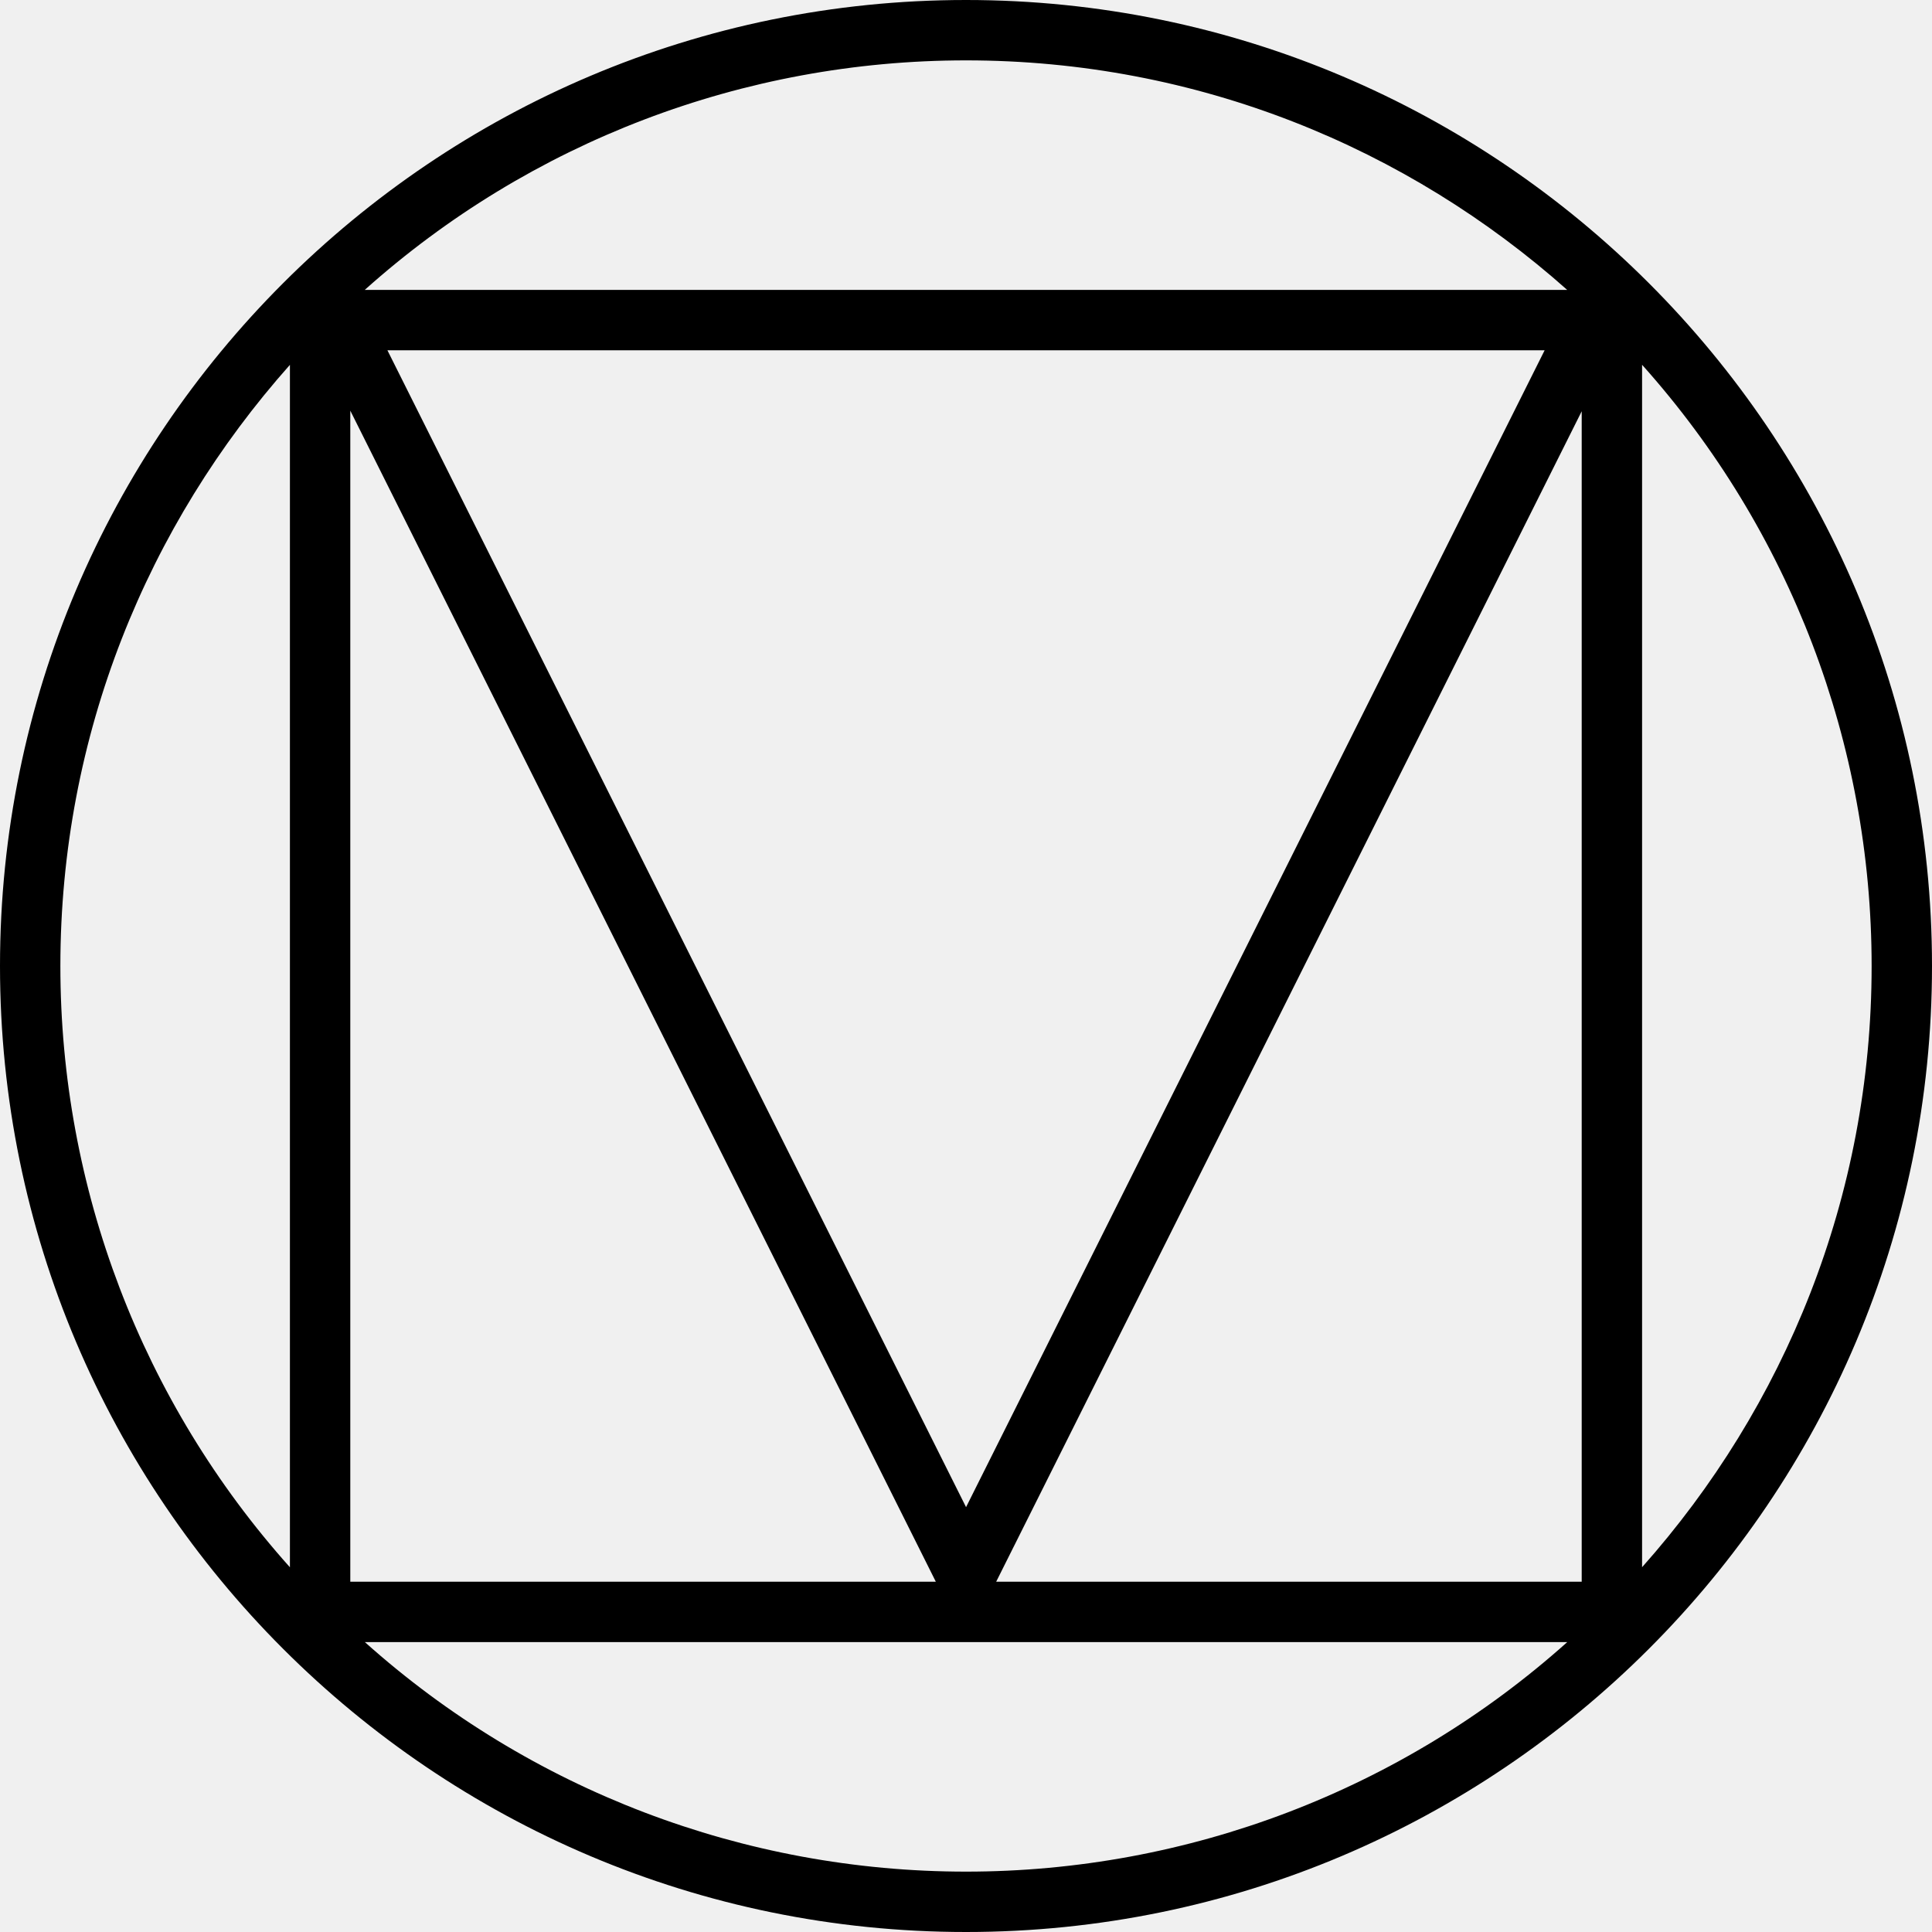
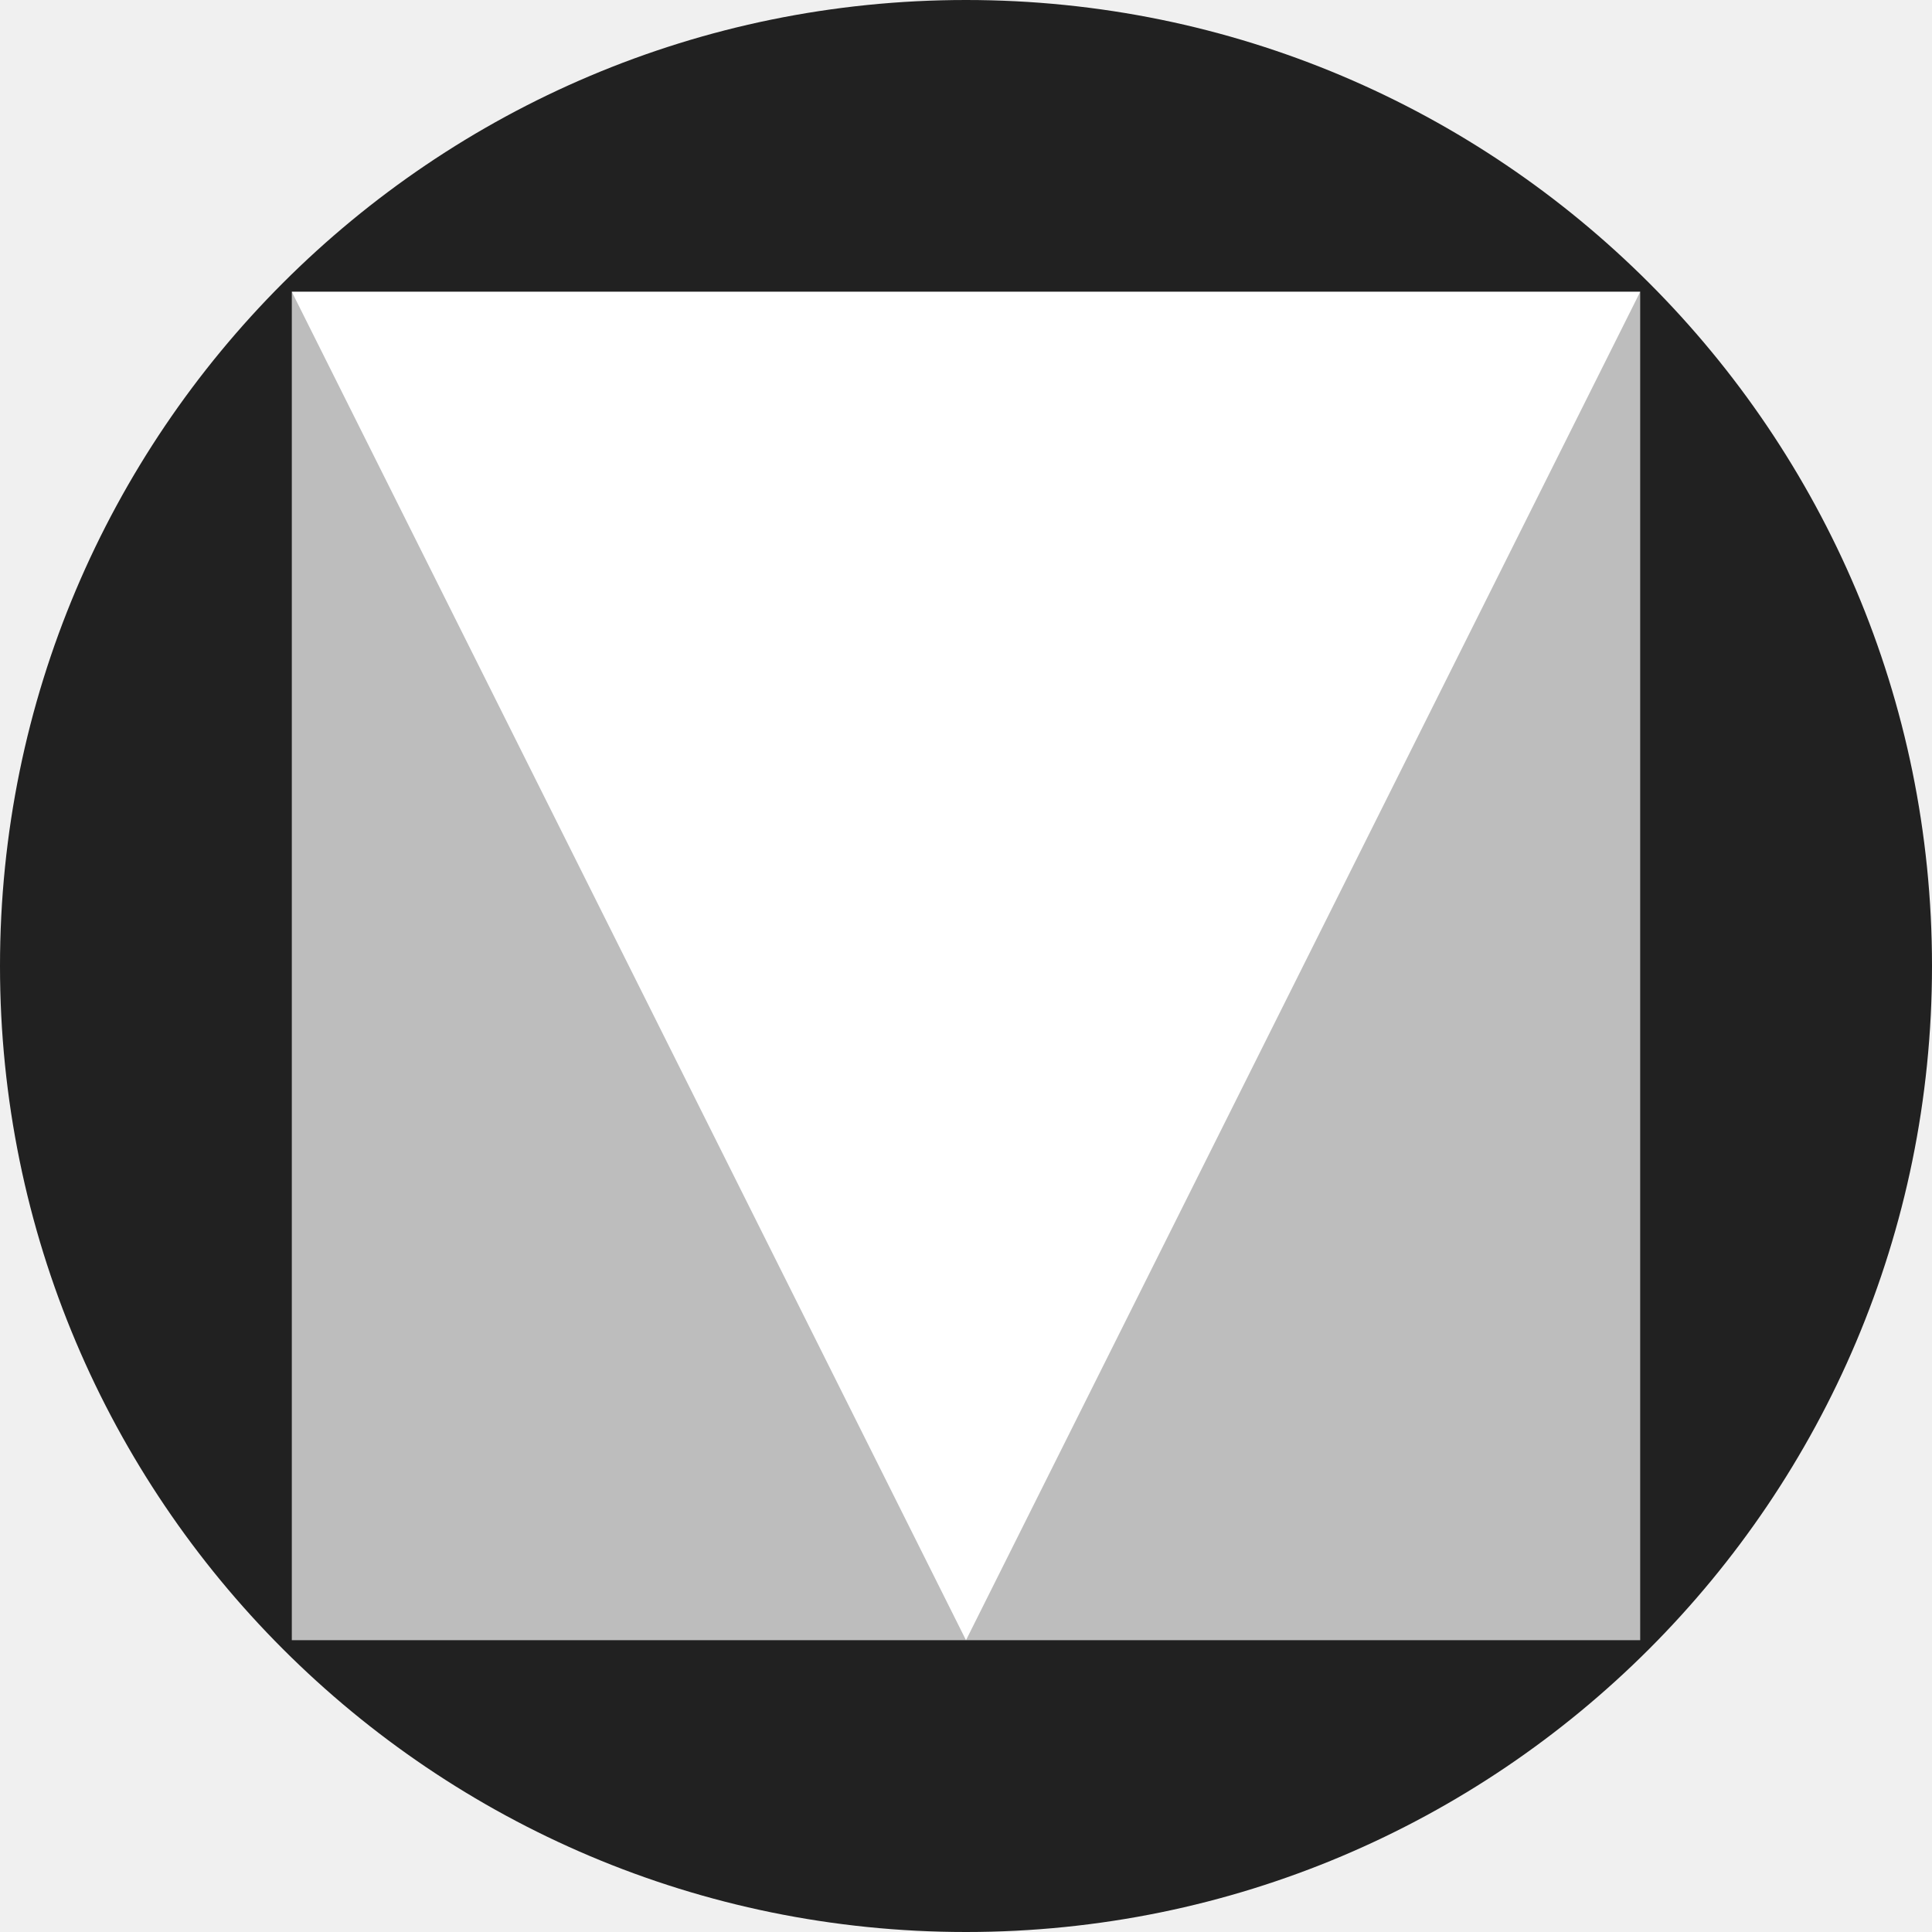
- <svg xmlns="http://www.w3.org/2000/svg" width="32" height="32" viewBox="0 0 32 32">
-   <path d="M16 0c-8.828 0-16 7.172-16 16s7.172 16 16 16c8.828 0 16-7.172 16-16s-7.172-16-16-16zM16 1c3.828 0 7.307 1.443 9.958 3.802h-19.917c2.74-2.453 6.281-3.802 9.958-3.802zM6.417 5.802h19.167l-9.583 19.161zM4.802 6.042v19.917c-2.453-2.74-3.802-6.281-3.802-9.958 0-3.828 1.443-7.307 3.802-9.958zM27.198 6.042c2.453 2.74 3.802 6.281 3.802 9.958 0 3.828-1.443 7.307-3.802 9.958zM5.802 6.802l9.698 19.396h-9.698zM26.198 6.802v19.396h-9.698l9.703-19.396zM6.042 27.198h19.917c-2.74 2.453-6.286 3.802-9.958 3.802s-7.219-1.349-9.958-3.802z" />
+ <svg xmlns="http://www.w3.org/2000/svg" _ngcontent-niu-c53="" viewBox="0 0 48 48">
+   <path _ngcontent-niu-c53="" d="M24 48c13.255 0 24-10.745 24-24S37.255 0 24 0 0 10.745 0 24s10.745 24 24 24z" fill="#212121" class="material__region-1" />
+   <path _ngcontent-niu-c53="" d="M40.75 7.25H7.25v33.5h33.5V7.25z" fill="#BDBDBD" class="material__region-2" />
+   <path _ngcontent-niu-c53="" d="M40.75 7.25L24 40.75 7.25 7.25h33.5z" fill="#FFF" class="material__region-3" />
</svg>
